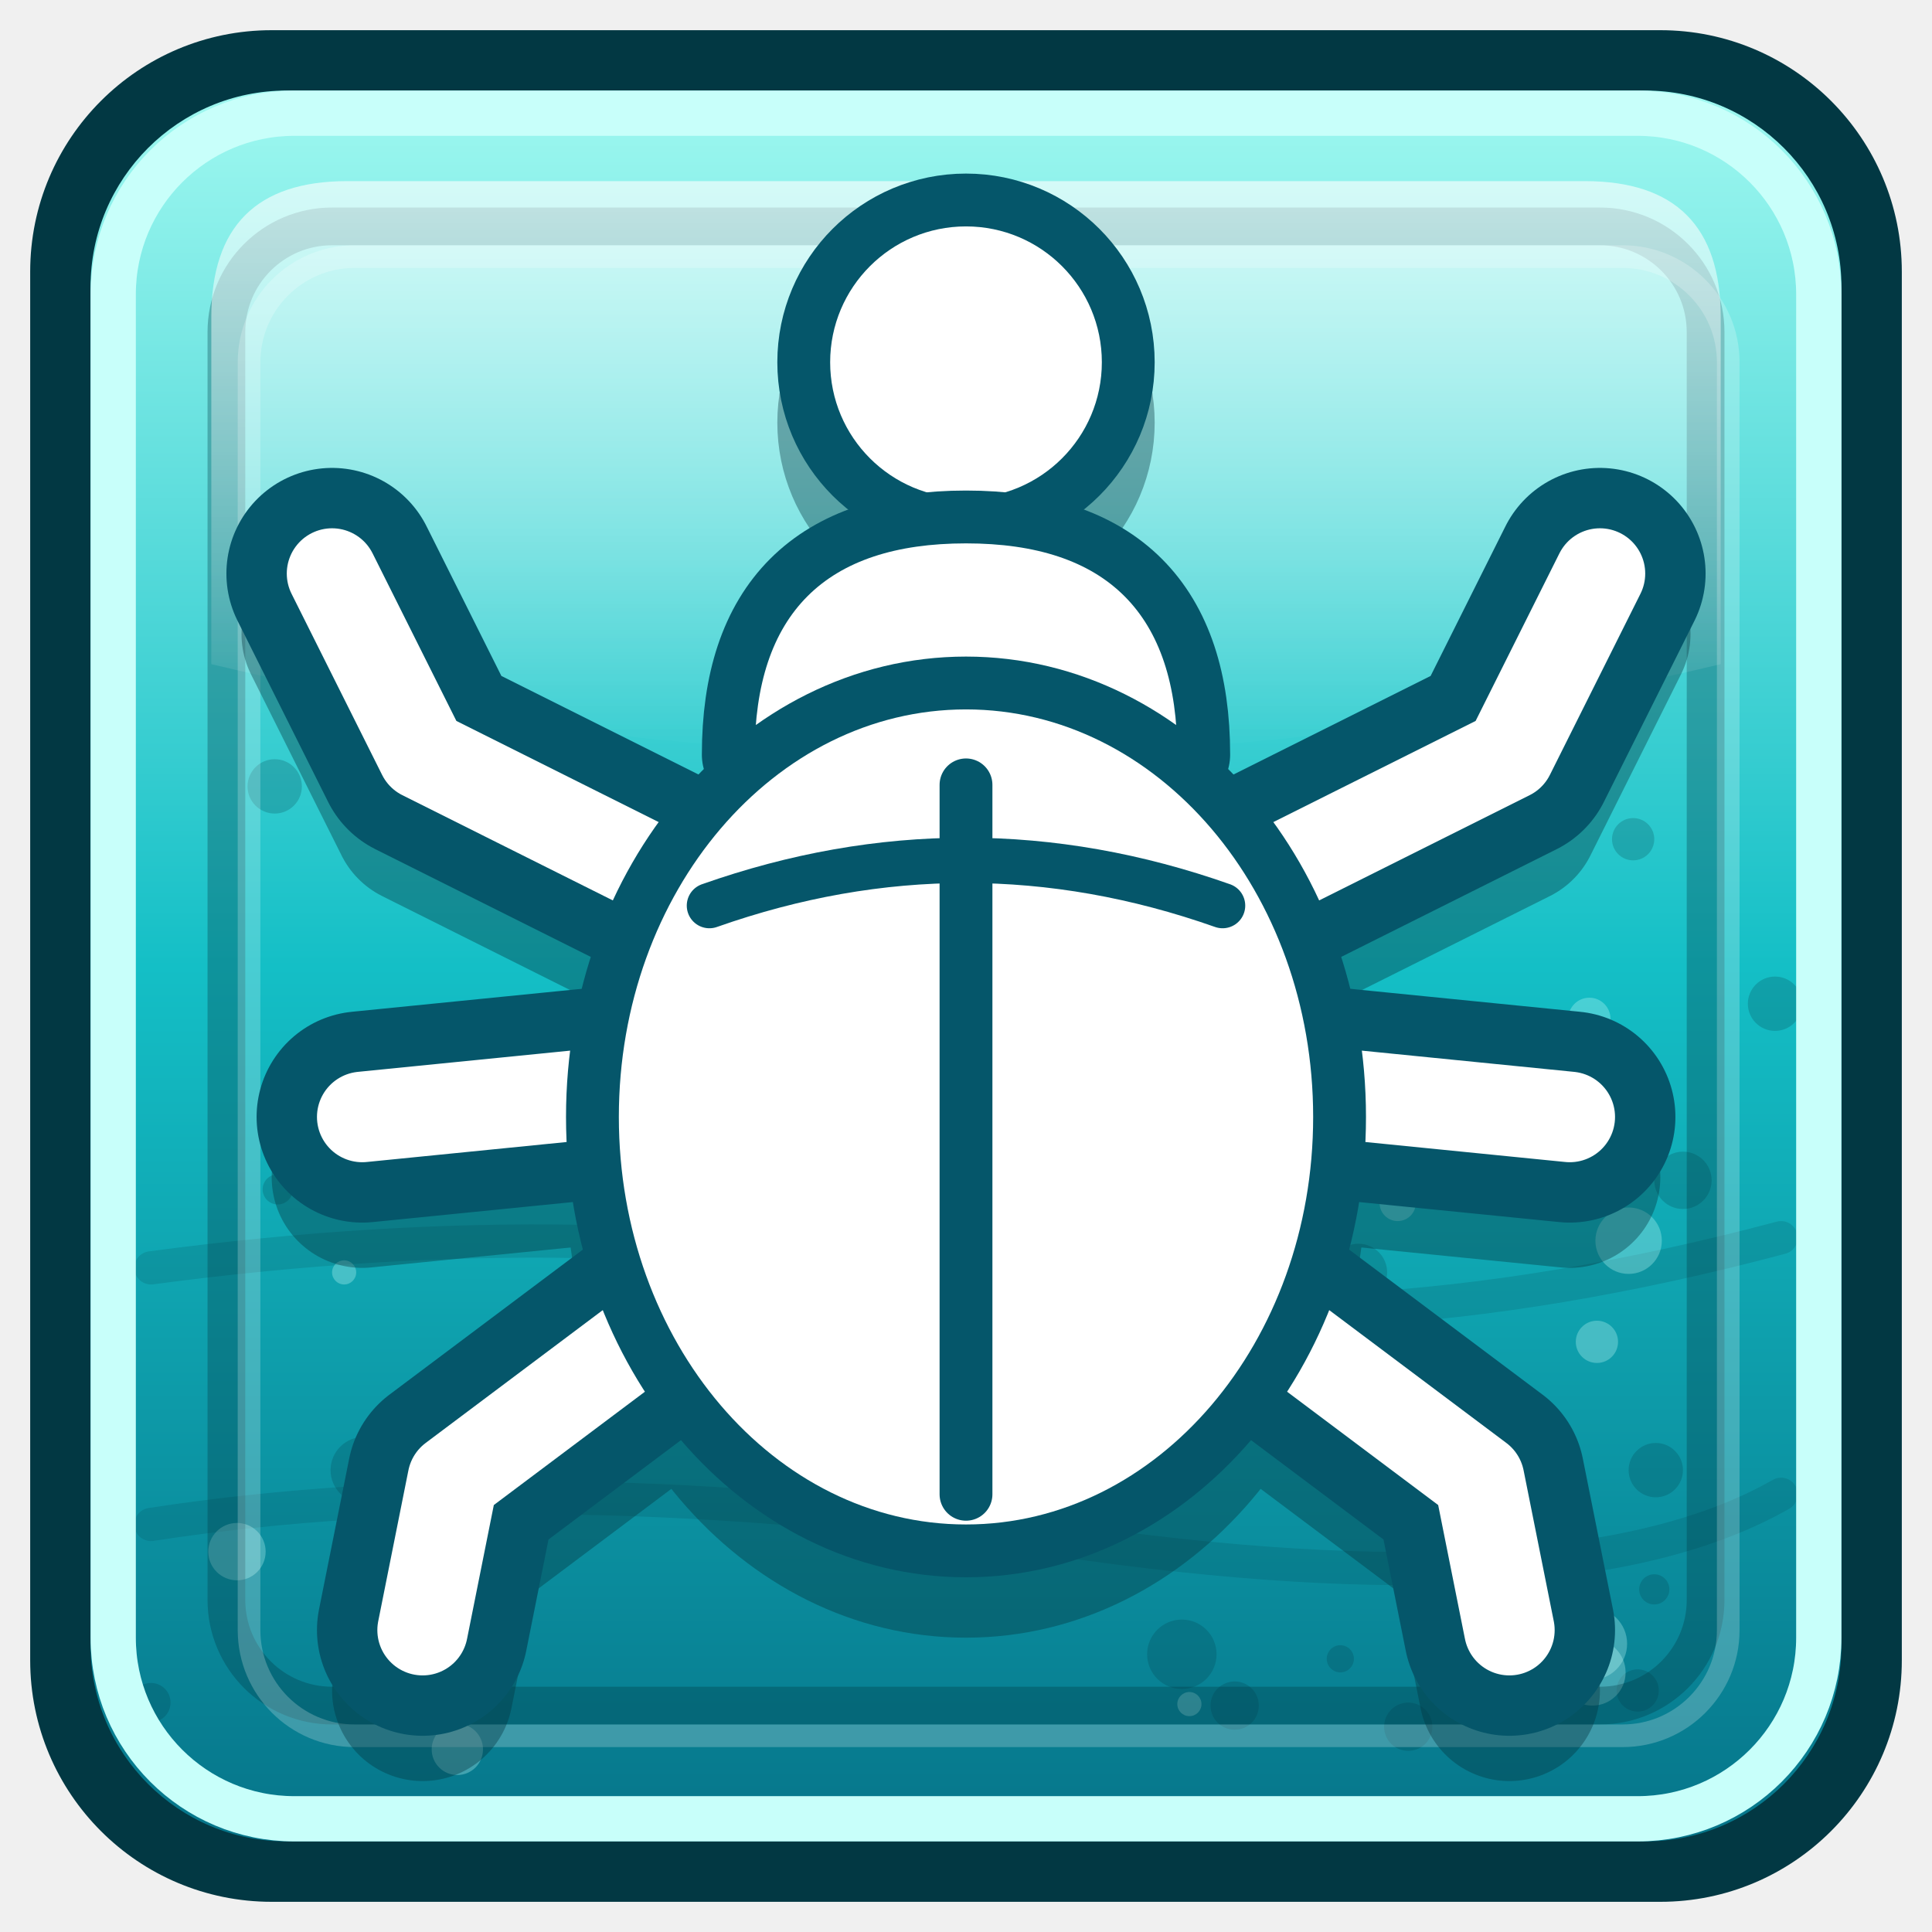
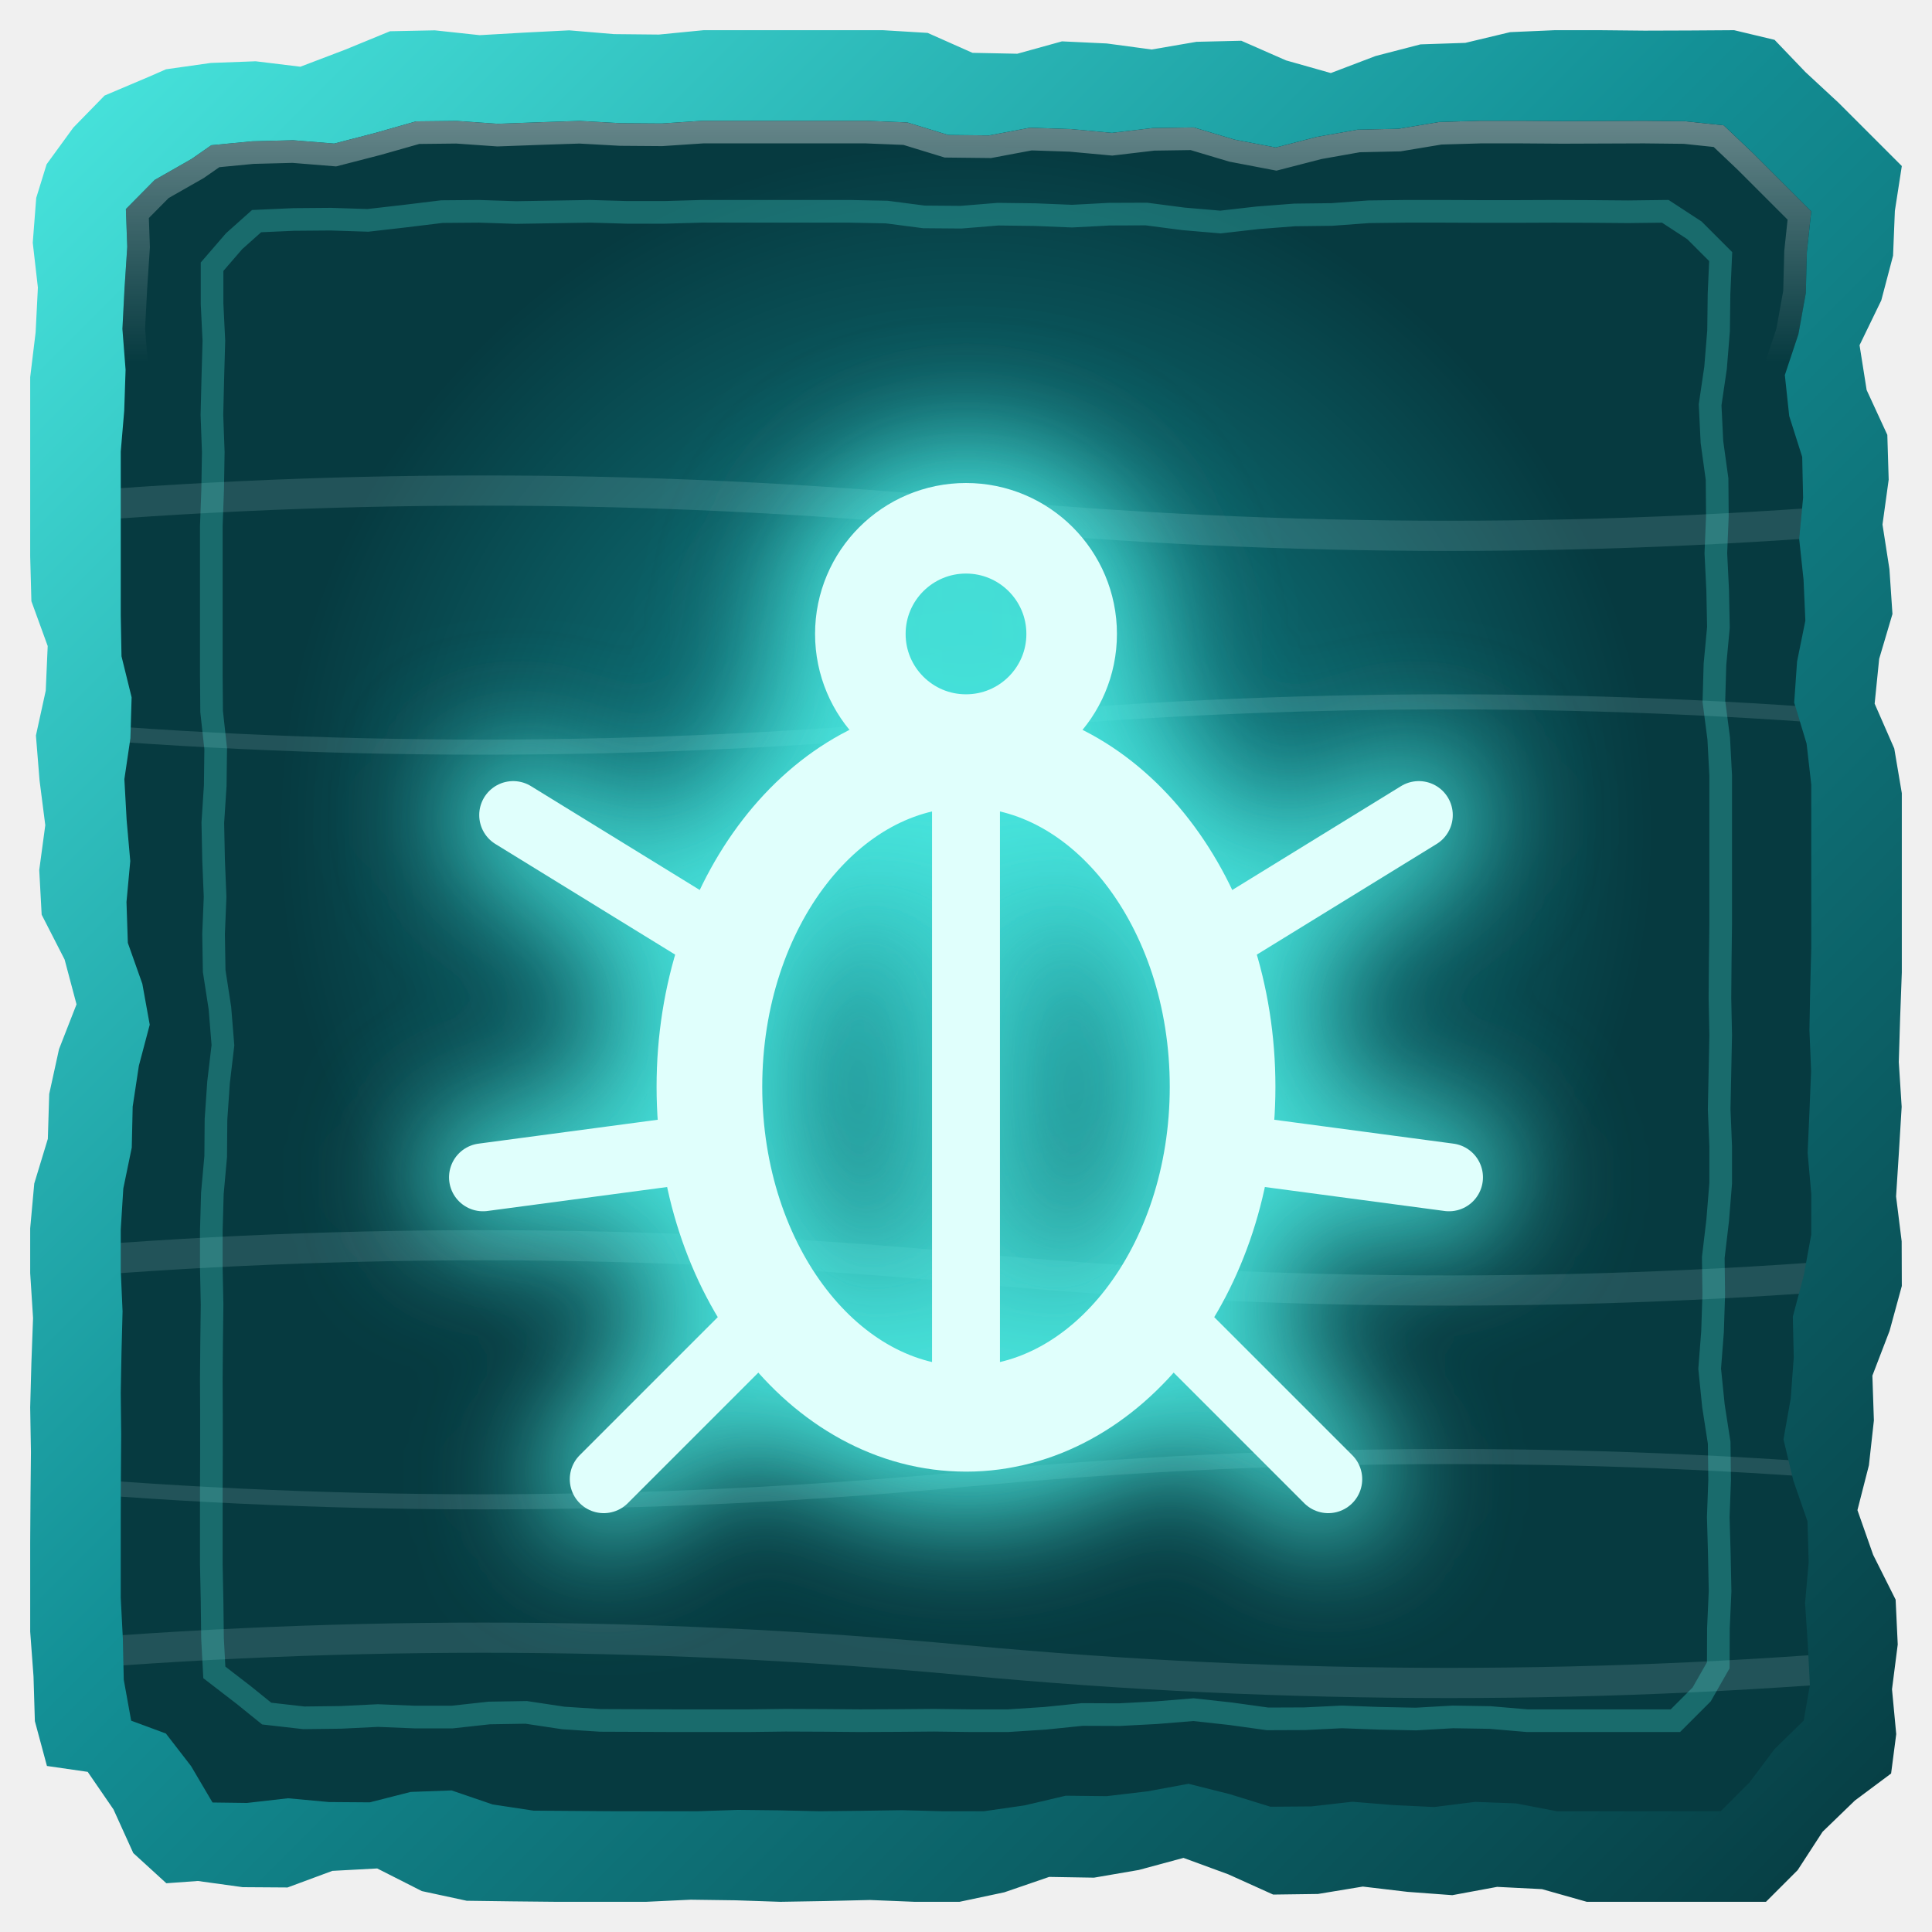
<svg xmlns="http://www.w3.org/2000/svg" width="128" height="128" viewBox="0 0 128 128">
  <defs>
-     <linearGradient id="body" x1="0" y1="0" x2="0" y2="1">
-       <stop offset="0" stop-color="#9ff8f0" />
-       <stop offset="0.5" stop-color="#14bfc6" />
-       <stop offset="1" stop-color="#06758a" />
+     <linearGradient id="frame" x1="0" y1="0" x2="1" y2="1">
+       <stop offset="0" stop-color="#4ae8e0" />
+       <stop offset="0.45" stop-color="#139096" />
+       <stop offset="1" stop-color="#063a40" />
    </linearGradient>
-     <linearGradient id="gloss" x1="0" y1="0" x2="0" y2="1">
-       <stop offset="0" stop-color="#ffffff" stop-opacity="0.62" />
+     <radialGradient id="body" cx="0.5" cy="0.42" r="0.68">
+       <stop offset="0" stop-color="#139096" />
+       <stop offset="0.6" stop-color="#063a40" />
+       <stop offset="1" stop-color="#063a40" />
+     </radialGradient>
+     <linearGradient id="topLight" x1="0" y1="0" x2="0" y2="1">
+       <stop offset="0.3" stop-color="#ffffff" />
      <stop offset="1" stop-color="#ffffff" stop-opacity="0" />
    </linearGradient>
+     <mask id="top">
+       <rect width="128" height="24" fill="url(#topLight)" />
+     </mask>
+     <clipPath id="face">
+       <path d="M14.00 9.62 L16.71 9.36 L19.42 9.29 L22.14 9.51 L24.85 8.81 L27.56 8.04 L30.27 8.01 L32.98 8.20 L35.70 8.10 L38.41 8.01 L41.12 8.16 L43.83 8.18 L46.55 8.00 L49.26 8.00 L51.97 8.00 L54.68 8.00 L57.39 8.00 L60.11 8.11 L62.82 8.94 L65.53 8.97 L68.24 8.46 L70.95 8.55 L73.67 8.80 L76.38 8.48 L79.09 8.44 L81.80 9.25 L84.52 9.77 L87.23 9.07 L89.94 8.59 L92.65 8.53 L95.36 8.08 L98.08 8.00 L100.79 8.00 L103.50 8.02 L106.21 8.01 L108.92 8.00 L111.64 8.03 L114.20 8.30 L116.16 10.16 L118.08 12.08 L120.00 14.00 L119.71 16.71 L119.64 19.42 L119.15 22.14 L118.25 24.85 L118.54 27.56 L119.40 30.27 L119.46 32.98 L119.20 35.70 L119.49 38.41 L119.61 41.12 L119.06 43.83 L118.87 46.55 L119.69 49.26 L120.00 51.97 L120.00 54.68 L120.00 57.39 L120.00 60.11 L120.00 62.82 L119.93 65.53 L119.88 68.24 L119.99 70.95 L119.88 73.67 L119.76 76.38 L120.00 79.09 L120.00 81.80 L119.50 84.52 L118.78 87.23 L118.84 89.94 L118.64 92.65 L118.16 95.36 L118.81 98.08 L119.75 100.79 L119.83 103.50 L119.59 106.21 L119.77 108.92 L119.91 111.64 L119.50 113.99 L117.56 115.89 L115.92 118.08 L114.00 120.00 L111.29 120.00 L108.58 120.00 L105.86 120.00 L103.15 120.00 L100.44 119.48 L97.73 119.38 L95.02 119.72 L92.30 119.59 L89.59 119.37 L86.88 119.68 L84.17 119.70 L81.45 118.86 L78.74 118.18 L76.03 118.68 L73.32 119.00 L70.61 118.97 L67.89 119.61 L65.18 120.00 L62.47 120.00 L59.76 119.93 L57.05 119.97 L54.33 120.00 L51.62 119.94 L48.91 119.91 L46.20 120.00 L43.48 120.00 L40.77 120.00 L38.06 119.98 L35.35 119.96 L32.64 119.55 L29.92 118.62 L27.21 118.72 L24.50 119.41 L21.79 119.39 L19.08 119.14 L16.36 119.45 L14.08 119.42 L12.66 117.01 L10.99 114.85 L8.69 114.00 L8.20 111.29 L8.14 108.58 L8.00 105.86 L8.00 103.15 L8.00 100.44 L8.01 97.73 L8.03 95.02 L8.00 92.30 L8.05 89.59 L8.12 86.88 L8.00 84.17 L8.00 81.45 L8.17 78.74 L8.73 76.03 L8.79 73.32 L9.20 70.61 L9.92 67.89 L9.43 65.18 L8.47 62.47 L8.38 59.76 L8.63 57.05 L8.39 54.33 L8.24 51.62 L8.64 48.91 L8.72 46.20 L8.05 43.48 L8.00 40.77 L8.00 38.06 L8.00 35.35 L8.00 32.64 L8.00 29.92 L8.23 27.21 L8.32 24.50 L8.11 21.79 L8.25 19.08 L8.43 16.36 L8.34 13.85 L10.25 11.92 L12.69 10.53 Z" />
+     </clipPath>
+     <filter id="glow" x="-40%" y="-40%" width="180%" height="180%">
+       <feGaussianBlur stdDeviation="4" />
+     </filter>
  </defs>
-   <rect x="2" y="2" width="124" height="124" rx="16" fill="#023843" />
-   <rect x="6" y="6" width="116" height="116" rx="13" fill="url(#body)" />
-   <g fill="none" stroke="#023843" stroke-linecap="round" opacity="0.16" stroke-width="2.2">
-     <path d="M10 84 Q40 80 64 85 T118 82" />
-     <path d="M10 101 Q36 97 70 102 T118 99" />
+   <path d="M11.00 4.59 L13.97 4.17 L16.94 4.06 L19.90 4.42 L22.87 3.29 L25.84 2.07 L28.81 2.01 L31.78 2.33 L34.75 2.16 L37.71 2.01 L40.68 2.26 L43.65 2.29 L46.62 2.00 L49.59 2.00 L52.55 2.00 L55.52 2.00 L58.49 2.00 L61.46 2.18 L64.43 3.50 L67.40 3.56 L70.36 2.74 L73.33 2.88 L76.30 3.28 L79.27 2.77 L82.24 2.70 L85.20 4.00 L88.17 4.84 L91.14 3.71 L94.11 2.94 L97.08 2.84 L100.05 2.13 L103.01 2.00 L105.98 2.00 L108.95 2.03 L111.92 2.02 L114.89 2.00 L117.57 2.64 L119.62 4.78 L121.80 6.80 L123.90 8.90 L126.00 11.00 L125.54 13.97 L125.42 16.94 L124.64 19.90 L123.20 22.87 L123.67 25.84 L125.04 28.81 L125.13 31.78 L124.72 34.75 L125.18 37.71 L125.38 40.68 L124.50 43.65 L124.20 46.62 L125.50 49.59 L126.00 52.55 L126.00 55.52 L126.00 58.49 L126.00 61.46 L126.00 64.43 L125.89 67.40 L125.80 70.36 L125.99 73.33 L125.81 76.30 L125.62 79.27 L125.99 82.24 L126.00 85.20 L125.19 88.17 L124.05 91.14 L124.15 94.11 L123.82 97.08 L123.06 100.05 L124.10 103.01 L125.59 105.98 L125.73 108.95 L125.35 111.92 L125.63 114.89 L125.29 117.50 L122.89 119.29 L120.75 121.36 L119.10 123.90 L117.00 126.00 L114.03 126.00 L111.06 126.00 L108.10 126.00 L105.13 126.00 L102.16 125.16 L99.19 125.01 L96.22 125.56 L93.25 125.34 L90.29 124.99 L87.32 125.48 L84.35 125.52 L81.38 124.18 L78.41 123.09 L75.45 123.89 L72.48 124.40 L69.51 124.35 L66.54 125.37 L63.57 126.00 L60.60 126.00 L57.64 125.88 L54.67 125.95 L51.70 126.00 L48.73 125.90 L45.76 125.86 L42.80 126.00 L39.83 126.00 L36.86 126.00 L33.89 125.97 L30.92 125.93 L27.95 125.29 L24.99 123.79 L22.02 123.95 L19.05 125.05 L16.08 125.03 L13.11 124.62 L11.02 124.77 L8.83 122.77 L7.52 119.88 L5.81 117.39 L3.11 117.00 L2.31 114.03 L2.22 111.06 L2.00 108.10 L2.00 105.13 L2.00 102.16 L2.02 99.19 L2.05 96.22 L2.00 93.25 L2.08 90.29 L2.19 87.32 L2.00 84.35 L2.00 81.38 L2.27 78.41 L3.17 75.45 L3.26 72.48 L3.91 69.51 L5.07 66.54 L4.28 63.57 L2.76 60.60 L2.60 57.64 L3.00 54.67 L2.62 51.70 L2.38 48.73 L3.03 45.76 L3.16 42.80 L2.08 39.83 L2.00 36.86 L2.00 33.89 L2.00 30.92 L2.00 27.95 L2.00 24.99 L2.36 22.02 L2.51 19.05 L2.17 16.08 L2.40 13.11 L3.09 10.88 L4.86 8.45 L6.93 6.33 L9.88 5.08 Z" fill="url(#frame)" />
+   <path d="M14.00 9.62 L16.71 9.36 L19.42 9.29 L22.14 9.51 L24.85 8.81 L27.56 8.04 L30.27 8.01 L32.98 8.20 L35.70 8.10 L38.41 8.01 L41.12 8.16 L43.83 8.18 L46.55 8.00 L49.26 8.00 L51.97 8.00 L54.68 8.00 L57.39 8.00 L60.11 8.11 L62.82 8.94 L65.53 8.97 L68.24 8.46 L70.95 8.55 L73.67 8.80 L76.38 8.48 L79.09 8.44 L81.80 9.25 L84.52 9.77 L87.23 9.07 L89.94 8.59 L92.65 8.53 L95.36 8.08 L98.08 8.00 L100.79 8.00 L103.50 8.02 L106.21 8.01 L108.92 8.00 L111.64 8.03 L114.20 8.30 L116.16 10.16 L118.08 12.08 L120.00 14.00 L119.71 16.71 L119.64 19.42 L119.15 22.14 L118.25 24.85 L118.54 27.56 L119.40 30.27 L119.46 32.98 L119.20 35.70 L119.49 38.41 L119.61 41.12 L119.06 43.83 L118.87 46.55 L119.69 49.26 L120.00 51.97 L120.00 54.68 L120.00 57.39 L120.00 60.11 L120.00 62.82 L119.93 65.53 L119.88 68.24 L119.99 70.95 L119.88 73.67 L119.76 76.38 L120.00 79.09 L120.00 81.80 L119.50 84.52 L118.78 87.23 L118.84 89.94 L118.64 92.65 L118.16 95.36 L118.81 98.08 L119.75 100.79 L119.83 103.50 L119.59 106.21 L119.77 108.92 L119.91 111.64 L119.50 113.99 L117.56 115.89 L115.92 118.08 L114.00 120.00 L111.29 120.00 L108.58 120.00 L105.86 120.00 L103.15 120.00 L100.44 119.48 L97.73 119.38 L95.02 119.72 L92.30 119.59 L89.59 119.37 L86.88 119.68 L84.17 119.70 L81.45 118.86 L78.74 118.18 L76.03 118.68 L73.32 119.00 L70.61 118.97 L67.89 119.61 L65.18 120.00 L62.47 120.00 L59.76 119.93 L57.05 119.97 L54.33 120.00 L51.62 119.94 L48.91 119.91 L46.20 120.00 L43.48 120.00 L40.77 120.00 L38.06 119.98 L35.35 119.96 L32.64 119.55 L29.92 118.62 L27.21 118.72 L24.50 119.41 L21.79 119.39 L19.08 119.14 L16.36 119.45 L14.08 119.42 L12.66 117.01 L10.99 114.85 L8.69 114.00 L8.20 111.29 L8.14 108.58 L8.00 105.86 L8.00 103.15 L8.00 100.44 L8.01 97.73 L8.03 95.02 L8.00 92.30 L8.05 89.59 L8.12 86.88 L8.00 84.17 L8.00 81.45 L8.17 78.74 L8.73 76.03 L8.79 73.32 L9.20 70.61 L9.92 67.89 L9.43 65.18 L8.47 62.47 L8.38 59.76 L8.63 57.05 L8.39 54.33 L8.24 51.62 L8.64 48.91 L8.72 46.20 L8.05 43.48 L8.00 40.77 L8.00 38.06 L8.00 35.35 L8.00 32.64 L8.00 29.92 L8.23 27.21 L8.32 24.50 L8.11 21.79 L8.25 19.08 L8.43 16.36 L8.34 13.85 L10.25 11.92 L12.69 10.53 Z" fill="url(#body)" />
+   <g clip-path="url(#face)">
+     <path d="M0 34 q32 -3 64 0 t64 0" fill="none" stroke="#e0fffc" stroke-width="2" opacity="0.13" />
+     <path d="M0 48 q32 3 64 0 t64 0" fill="none" stroke="#e0fffc" stroke-width="1" opacity="0.13" />
+     <path d="M0 84 q32 -3 64 0 t64 0" fill="none" stroke="#e0fffc" stroke-width="2" opacity="0.13" />
+     <path d="M0 98 q32 3 64 0 t64 0" fill="none" stroke="#e0fffc" stroke-width="1" opacity="0.13" />
+     <path d="M0 110 q32 -3 64 0 t64 0" fill="none" stroke="#e0fffc" stroke-width="2" opacity="0.13" />
+   </g>
+   <path d="M17.00 14.65 L19.46 14.54 L21.91 14.52 L24.37 14.60 L26.82 14.32 L29.28 14.02 L31.74 14.00 L34.19 14.08 L36.65 14.04 L39.10 14.00 L41.56 14.07 L44.02 14.07 L46.47 14.00 L48.93 14.00 L51.38 14.00 L53.84 14.00 L56.30 14.00 L58.75 14.05 L61.21 14.37 L63.67 14.39 L66.12 14.19 L68.58 14.22 L71.03 14.32 L73.49 14.19 L75.95 14.18 L78.40 14.50 L80.86 14.71 L83.31 14.43 L85.77 14.24 L88.23 14.21 L90.68 14.03 L93.14 14.00 L95.59 14.00 L98.05 14.01 L100.51 14.01 L102.96 14.00 L105.42 14.01 L107.87 14.03 L110.33 14.00 L112.26 15.26 L114.00 17.00 L113.89 19.46 L113.86 21.91 L113.66 24.37 L113.30 26.82 L113.42 29.28 L113.76 31.74 L113.78 34.19 L113.68 36.65 L113.80 39.10 L113.85 41.56 L113.62 44.02 L113.55 46.47 L113.87 48.93 L114.00 51.38 L114.00 53.84 L114.00 56.30 L114.00 58.75 L114.00 61.21 L113.97 63.67 L113.95 66.12 L114.00 68.58 L113.95 71.03 L113.90 73.49 L114.00 75.95 L114.00 78.40 L113.80 80.86 L113.51 83.31 L113.54 85.77 L113.46 88.23 L113.27 90.68 L113.52 93.14 L113.90 95.59 L113.93 98.05 L113.84 100.51 L113.91 102.96 L113.96 105.42 L113.85 107.87 L113.84 110.33 L112.74 112.26 L111.00 114.00 L108.54 114.00 L106.09 114.00 L103.63 114.00 L101.18 114.00 L98.72 113.79 L96.26 113.75 L93.81 113.89 L91.35 113.84 L88.90 113.75 L86.44 113.87 L83.98 113.88 L81.53 113.54 L79.07 113.27 L76.62 113.47 L74.16 113.60 L71.70 113.59 L69.25 113.84 L66.79 114.00 L64.33 114.00 L61.88 113.97 L59.42 113.99 L56.97 114.00 L54.51 113.98 L52.05 113.97 L49.60 114.00 L47.14 114.00 L44.69 114.00 L42.23 113.99 L39.77 113.98 L37.32 113.82 L34.86 113.45 L32.41 113.49 L29.95 113.76 L27.49 113.76 L25.04 113.66 L22.58 113.78 L20.13 113.81 L17.67 113.53 L16.16 112.31 L14.20 110.80 L14.08 108.54 L14.05 106.09 L14.00 103.63 L14.00 101.18 L14.00 98.72 L14.01 96.26 L14.01 93.81 L14.00 91.35 L14.02 88.90 L14.05 86.44 L14.00 83.98 L14.00 81.53 L14.07 79.07 L14.29 76.62 L14.31 74.16 L14.48 71.70 L14.77 69.25 L14.57 66.79 L14.19 64.33 L14.15 61.88 L14.25 59.42 L14.15 56.97 L14.10 54.51 L14.26 52.05 L14.29 49.60 L14.02 47.14 L14.00 44.69 L14.00 42.23 L14.00 39.77 L14.00 37.32 L14.00 34.86 L14.09 32.41 L14.13 29.95 L14.04 27.49 L14.10 25.04 L14.17 22.58 L14.05 20.13 L14.05 17.67 L15.51 15.98 Z" fill="none" stroke="#4ae8e0" stroke-width="1.5" opacity="0.28" />
+   <path d="M14.00 9.62 L16.71 9.36 L19.42 9.29 L22.14 9.51 L24.85 8.81 L27.56 8.04 L30.27 8.01 L32.98 8.20 L35.70 8.10 L38.41 8.01 L41.12 8.16 L43.83 8.18 L46.55 8.00 L49.26 8.00 L51.97 8.00 L54.68 8.00 L57.39 8.00 L60.11 8.11 L62.82 8.94 L65.53 8.97 L68.24 8.46 L70.95 8.55 L73.67 8.80 L76.38 8.48 L79.09 8.44 L81.80 9.25 L84.52 9.77 L87.23 9.07 L89.94 8.59 L92.65 8.53 L95.36 8.08 L98.08 8.00 L100.79 8.00 L103.50 8.02 L106.21 8.01 L108.92 8.00 L111.64 8.03 L114.20 8.30 L116.16 10.16 L118.08 12.08 L120.00 14.00 L119.71 16.71 L119.64 19.42 L119.15 22.14 L118.25 24.85 L118.54 27.56 L119.40 30.27 L119.46 32.98 L119.20 35.70 L119.49 38.41 L119.61 41.12 L119.06 43.83 L118.87 46.55 L119.69 49.26 L120.00 51.97 L120.00 54.68 L120.00 57.39 L120.00 60.11 L120.00 62.82 L119.93 65.53 L119.88 68.24 L119.99 70.95 L119.88 73.67 L119.76 76.38 L120.00 79.09 L120.00 81.80 L119.50 84.52 L118.78 87.23 L118.84 89.94 L118.64 92.65 L118.16 95.36 L118.81 98.08 L119.75 100.79 L119.83 103.50 L119.59 106.21 L119.77 108.92 L119.91 111.64 L119.50 113.99 L117.56 115.89 L115.92 118.08 L114.00 120.00 L111.29 120.00 L108.58 120.00 L105.86 120.00 L103.15 120.00 L100.44 119.48 L97.73 119.38 L95.02 119.72 L92.30 119.59 L89.59 119.37 L86.88 119.68 L84.17 119.70 L81.45 118.86 L78.74 118.18 L76.03 118.68 L73.32 119.00 L70.61 118.97 L67.89 119.61 L65.18 120.00 L62.47 120.00 L59.76 119.93 L57.05 119.97 L54.33 120.00 L51.62 119.94 L48.91 119.91 L46.20 120.00 L43.48 120.00 L40.77 120.00 L38.06 119.98 L35.35 119.96 L32.64 119.55 L29.92 118.62 L27.21 118.72 L24.50 119.41 L21.79 119.39 L19.08 119.14 L16.36 119.45 L14.08 119.42 L12.66 117.01 L10.99 114.85 L8.69 114.00 L8.20 111.29 L8.14 108.58 L8.00 105.86 L8.00 103.15 L8.00 100.44 L8.01 97.73 L8.03 95.02 L8.00 92.30 L8.05 89.59 L8.12 86.88 L8.00 84.17 L8.00 81.45 L8.17 78.74 L8.73 76.03 L8.79 73.32 L9.20 70.61 L9.92 67.89 L9.43 65.18 L8.47 62.47 L8.38 59.76 L8.63 57.05 L8.39 54.33 L8.24 51.62 L8.64 48.91 L8.72 46.20 L8.05 43.48 L8.00 40.77 L8.00 38.06 L8.00 35.35 L8.00 32.64 L8.00 29.92 L8.23 27.21 L8.32 24.50 L8.11 21.79 L8.25 19.08 L8.43 16.36 L8.34 13.85 L10.25 11.92 L12.69 10.53 Z" fill="none" stroke="#ffffff" stroke-width="3" opacity="0.4" mask="url(#top)" clip-path="url(#face)" />
+   <g filter="url(#glow)" opacity="0.95">
+     <ellipse cx="64" cy="72" rx="17" ry="22" fill="none" stroke="#4ae8e0" stroke-width="13.3" />
+     <circle cx="64" cy="42" r="7" fill="none" stroke="#4ae8e0" stroke-width="11.4" />
+     <path d="M64 52 V92" fill="none" stroke="#4ae8e0" stroke-width="8.55" stroke-linecap="round" stroke-linejoin="round" />
+     <path d="M47 62 L34 54 M47 76 L32 78 M50 88 L40 98 M81 62 L94 54 M81 76 L96 78 M78 88 L88 98" fill="none" stroke="#4ae8e0" stroke-width="8.55" stroke-linecap="round" stroke-linejoin="round" />
  </g>
  <g>
-     <circle cx="10.0" cy="112.8" r="1.3" fill="#023843" opacity="0.22" />
-     <circle cx="88.8" cy="87.2" r="1.3" fill="#c8fffa" opacity="0.3" />
-     <circle cx="91.5" cy="87.8" r="1.9" fill="#c8fffa" opacity="0.3" />
-     <circle cx="98.2" cy="68.0" r="1.4" fill="#c8fffa" opacity="0.3" />
-     <circle cx="85.4" cy="55.6" r="1.9" fill="#023843" opacity="0.22" />
-     <circle cx="109.6" cy="105.3" r="1.0" fill="#023843" opacity="0.22" />
-     <circle cx="109.7" cy="97.4" r="1.8" fill="#023843" opacity="0.22" />
-     <circle cx="108.5" cy="112.0" r="1.4" fill="#023843" opacity="0.22" />
-     <circle cx="100.4" cy="73.9" r="1.0" fill="#023843" opacity="0.22" />
-     <circle cx="56.3" cy="71.5" r="2.3" fill="#023843" opacity="0.22" />
-     <circle cx="88.8" cy="109.9" r="0.9" fill="#023843" opacity="0.22" />
-     <circle cx="70.5" cy="85.6" r="1.5" fill="#023843" opacity="0.22" />
-     <circle cx="108.2" cy="55.6" r="1.4" fill="#023843" opacity="0.22" />
-     <circle cx="81.8" cy="113.0" r="1.6" fill="#023843" opacity="0.22" />
-     <circle cx="53.8" cy="70.7" r="1.4" fill="#023843" opacity="0.22" />
-     <circle cx="45.9" cy="87.1" r="1.8" fill="#023843" opacity="0.22" />
-     <circle cx="107.9" cy="82.2" r="2.2" fill="#c8fffa" opacity="0.3" />
-     <circle cx="78.5" cy="86.1" r="1.6" fill="#c8fffa" opacity="0.3" />
-     <circle cx="111.5" cy="78.2" r="1.9" fill="#023843" opacity="0.22" />
-     <circle cx="73.4" cy="75.1" r="1.3" fill="#023843" opacity="0.22" />
-     <circle cx="95.8" cy="109.9" r="1.0" fill="#c8fffa" opacity="0.3" />
-     <circle cx="18.4" cy="78.8" r="1.0" fill="#023843" opacity="0.22" />
-     <circle cx="117.6" cy="66.5" r="1.8" fill="#023843" opacity="0.22" />
-     <circle cx="59.4" cy="91.1" r="1.0" fill="#c8fffa" opacity="0.3" />
-     <circle cx="105.5" cy="110.8" r="2.2" fill="#c8fffa" opacity="0.3" />
-     <circle cx="92.2" cy="70.2" r="0.8" fill="#023843" opacity="0.22" />
-     <circle cx="18.2" cy="52.1" r="1.8" fill="#023843" opacity="0.22" />
-     <circle cx="90.0" cy="84.3" r="1.9" fill="#023843" opacity="0.22" />
-     <circle cx="105.3" cy="67.5" r="1.4" fill="#c8fffa" opacity="0.3" />
-     <circle cx="22.8" cy="84.3" r="0.8" fill="#c8fffa" opacity="0.3" />
-     <circle cx="78.8" cy="112.9" r="0.8" fill="#c8fffa" opacity="0.3" />
-     <circle cx="30.3" cy="115.9" r="1.7" fill="#c8fffa" opacity="0.3" />
-     <circle cx="38.8" cy="66.7" r="1.1" fill="#023843" opacity="0.22" />
-     <circle cx="15.7" cy="102.8" r="1.9" fill="#c8fffa" opacity="0.3" />
-     <circle cx="63.8" cy="54.2" r="1.0" fill="#c8fffa" opacity="0.3" />
-     <circle cx="24.1" cy="97.4" r="2.2" fill="#023843" opacity="0.22" />
-     <circle cx="105.4" cy="108.9" r="2.4" fill="#c8fffa" opacity="0.3" />
-     <circle cx="92.6" cy="79.7" r="1.2" fill="#c8fffa" opacity="0.3" />
-     <circle cx="105.3" cy="78.3" r="1.2" fill="#023843" opacity="0.22" />
-     <circle cx="105.8" cy="88.9" r="1.4" fill="#c8fffa" opacity="0.3" />
-     <circle cx="89.4" cy="74.1" r="2.0" fill="#023843" opacity="0.22" />
-     <circle cx="31.5" cy="72.6" r="2.4" fill="#c8fffa" opacity="0.3" />
-     <circle cx="78.3" cy="109.6" r="2.3" fill="#023843" opacity="0.22" />
-     <circle cx="79.7" cy="60.9" r="1.6" fill="#023843" opacity="0.22" />
-     <circle cx="93.3" cy="114.4" r="1.6" fill="#023843" opacity="0.22" />
-     <circle cx="58.2" cy="63.0" r="1.9" fill="#023843" opacity="0.22" />
-   </g>
-   <rect x="15" y="15" width="98" height="98" rx="7" fill="none" stroke="#023843" stroke-opacity="0.32" stroke-width="2.5" />
-   <rect x="16.5" y="17" width="98" height="98" rx="7" fill="none" stroke="#ffffff" stroke-opacity="0.22" stroke-width="1.5" />
-   <rect x="7.5" y="7.5" width="113" height="113" rx="12" fill="none" stroke="#c8fffa" stroke-width="3" />
-   <path d="M14 21 Q14 12 23 12 H105 Q114 12 114 21 V44 Q64 56 14 44 Z" fill="url(#gloss)" />
-   <g transform="translate(0 4)" opacity="0.38">
-     <path d="M44 58 L28 50 L22 38 M44 72 L24 74 M46 86 L30 98 L28 108 M84 58 L100 50 L106 38 M84 72 L104 74 M82 86 L98 98 L100 108" fill="none" stroke-linecap="round" stroke-linejoin="round" stroke="#02323d" stroke-width="12" />
-     <g fill="#02323d" stroke="#02323d" stroke-width="7">
-       <ellipse cx="64" cy="74" rx="23" ry="27" />
-       <path d="M50 50 Q50 36 64 36 Q78 36 78 50 Z" />
-       <circle cx="64" cy="24" r="9" />
-     </g>
-   </g>
-   <g>
-     <path d="M44 58 L28 50 L22 38 M44 72 L24 74 M46 86 L30 98 L28 108 M84 58 L100 50 L106 38 M84 72 L104 74 M82 86 L98 98 L100 108" fill="none" stroke-linecap="round" stroke-linejoin="round" stroke="#05566a" stroke-width="14" />
-     <path d="M44 58 L28 50 L22 38 M44 72 L24 74 M46 86 L30 98 L28 108 M84 58 L100 50 L106 38 M84 72 L104 74 M82 86 L98 98 L100 108" fill="none" stroke-linecap="round" stroke-linejoin="round" stroke="#ffffff" stroke-width="6" />
-     <g fill="#ffffff" stroke="#05566a" stroke-width="7" stroke-linejoin="round" paint-order="stroke">
-       <circle cx="64" cy="24" r="9" />
-       <path d="M50 50 Q50 36 64 36 Q78 36 78 50 Z" />
-       <ellipse cx="64" cy="74" rx="23" ry="27" />
-     </g>
-     <path d="M64 52 V99" stroke="#05566a" stroke-width="3.5" stroke-linecap="round" />
-     <path d="M47 60 Q64 54 81 60" fill="none" stroke="#05566a" stroke-width="3" stroke-linecap="round" />
+     <ellipse cx="64" cy="72" rx="17" ry="22" fill="none" stroke="#e0fffc" stroke-width="7" />
+     <circle cx="64" cy="42" r="7" fill="none" stroke="#e0fffc" stroke-width="6" />
+     <path d="M64 52 V92" fill="none" stroke="#e0fffc" stroke-width="4.5" stroke-linecap="round" stroke-linejoin="round" />
+     <path d="M47 62 L34 54 M47 76 L32 78 M50 88 L40 98 M81 62 L94 54 M81 76 L96 78 M78 88 L88 98" fill="none" stroke="#e0fffc" stroke-width="4.5" stroke-linecap="round" stroke-linejoin="round" />
  </g>
</svg>
